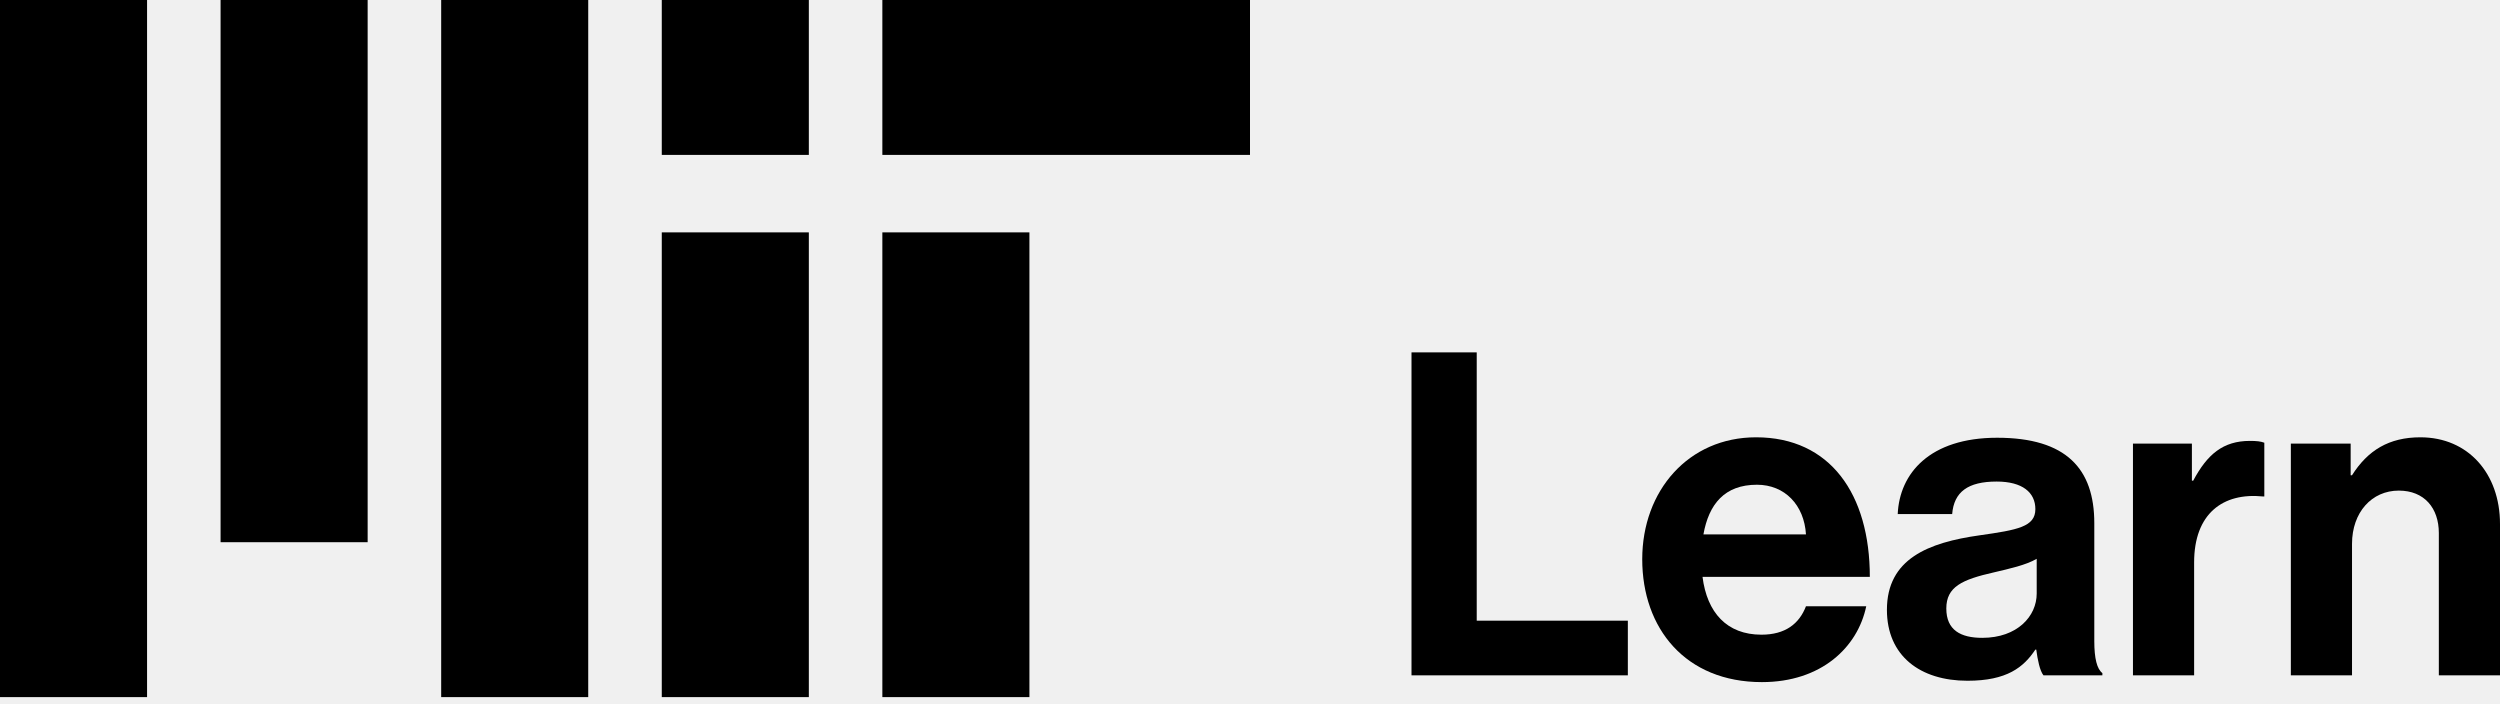
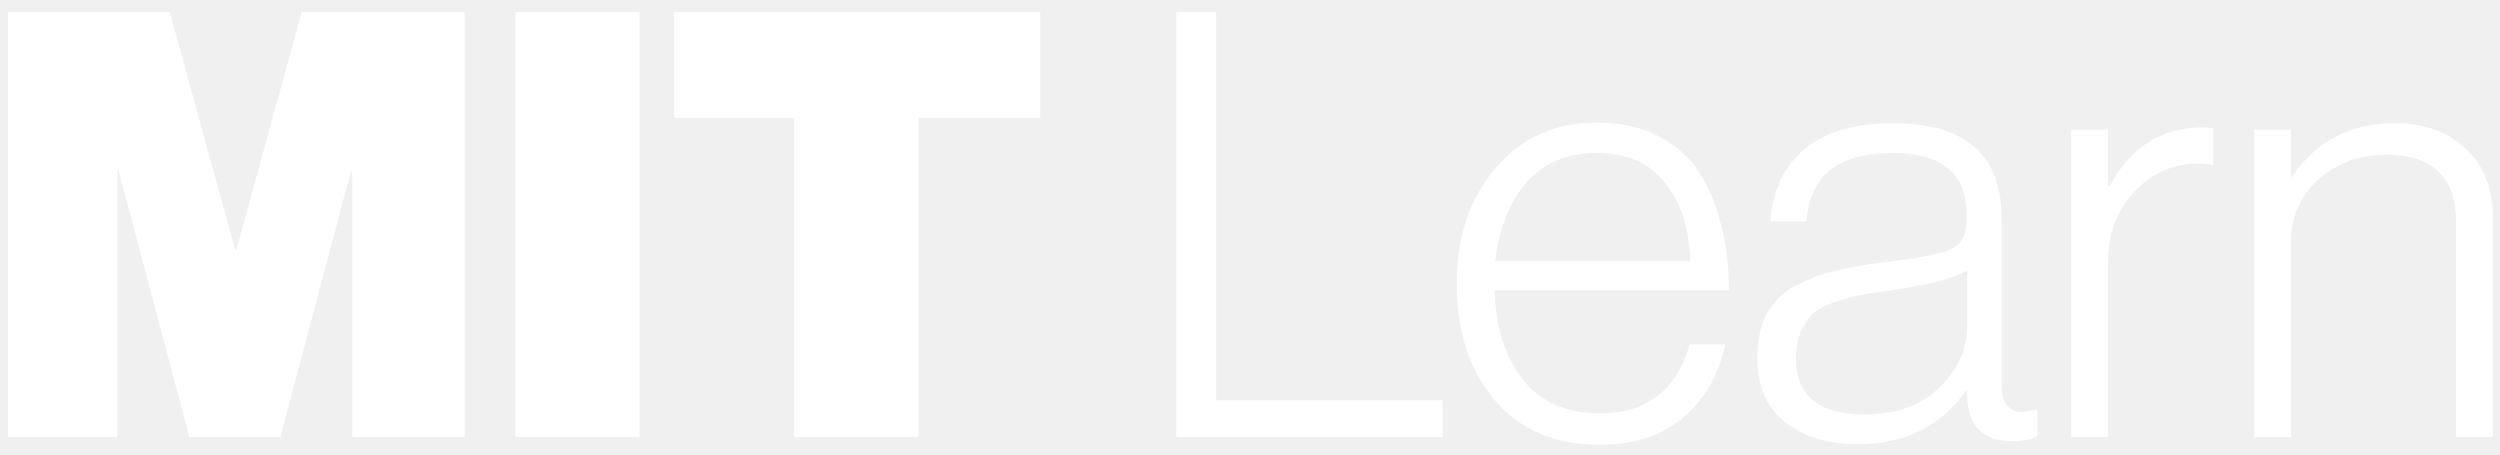
- <svg xmlns="http://www.w3.org/2000/svg" width="103" height="29" viewBox="0 0 103 29" fill="none">
-   <path d="M27.265 28.721H33.324V9.574H27.265V28.721ZM36.353 6.382H51.5V0H36.353V6.382ZM27.265 0H33.324V6.382H27.265V0ZM18.177 28.721H24.235V0H18.177V28.721ZM9.088 22.339H15.147V0H9.088V22.339ZM0 28.721H6.059V0H0V28.721ZM36.353 28.721H42.412V9.574H36.353V28.721Z" fill="black" />
-   <path d="M58.154 14.518H60.841V25.572H67.067V27.824H58.154V14.518Z" fill="black" />
-   <path d="M67.66 23.041C67.66 20.212 69.569 18.017 72.349 18.017C75.407 18.017 77.037 20.361 77.037 23.767H70.144C70.329 25.237 71.144 26.149 72.571 26.149C73.553 26.149 74.128 25.702 74.406 24.977H76.889C76.537 26.67 75.036 28.103 72.59 28.103C69.439 28.103 67.66 25.888 67.66 23.041ZM70.181 22.018H74.406C74.332 20.808 73.535 19.971 72.386 19.971C71.052 19.971 70.403 20.771 70.181 22.018Z" fill="black" />
-   <path d="M83.894 26.763H83.857C83.375 27.489 82.689 28.047 81.059 28.047C79.113 28.047 77.741 27.024 77.741 25.125C77.741 23.023 79.446 22.353 81.559 22.055C83.134 21.832 83.857 21.701 83.857 20.976C83.857 20.287 83.32 19.84 82.263 19.84C81.077 19.84 80.503 20.268 80.429 21.18H78.186C78.26 19.505 79.502 18.035 82.282 18.035C85.136 18.035 86.285 19.319 86.285 21.552V26.41C86.285 27.135 86.396 27.563 86.618 27.731V27.824H84.191C84.042 27.638 83.95 27.191 83.894 26.763ZM83.912 24.456V23.023C83.468 23.283 82.782 23.432 82.152 23.581C80.836 23.879 80.188 24.176 80.188 25.07C80.188 25.963 80.781 26.279 81.67 26.279C83.116 26.279 83.912 25.386 83.912 24.456Z" fill="black" />
-   <path d="M90.306 19.803H90.361C90.936 18.724 91.585 18.165 92.696 18.165C92.974 18.165 93.141 18.184 93.29 18.24V20.454H93.234C91.585 20.287 90.398 21.162 90.398 23.172V27.824H87.878V18.277H90.306L90.306 19.803Z" fill="black" />
-   <path d="M96.847 19.58H96.903C97.552 18.556 98.423 18.017 99.72 18.017C101.684 18.017 103 19.505 103 21.59V27.824H100.48V21.962C100.48 20.938 99.887 20.213 98.83 20.213C97.718 20.213 96.903 21.106 96.903 22.409V27.824H94.383V18.277H96.847L96.847 19.58Z" fill="black" />
+ <svg xmlns="http://www.w3.org/2000/svg" width="143" height="26" viewBox="0 0 143 26" fill="none">
+   <path d="M0.462 25V0.69H9.71L13.45 14.29H13.518L17.258 0.69H26.574V25H20.148V9.768H20.08L16.034 25H10.832L6.786 9.768H6.718V25H0.462ZM29.482 25V0.69H36.587V25H29.482ZM38.557 6.742V0.69H59.501V6.742H52.531V25H45.425V6.742H38.557ZM67.283 25V0.69H69.561V22.892H82.515V25H67.283ZM91.517 25.442C88.955 25.442 86.949 24.592 85.499 22.892C84.048 21.169 83.323 18.948 83.323 16.228C83.323 13.553 84.059 11.355 85.533 9.632C87.006 7.887 88.944 7.014 91.347 7.014C92.707 7.014 93.885 7.275 94.883 7.796C95.903 8.317 96.696 9.043 97.263 9.972C97.829 10.901 98.237 11.921 98.487 13.032C98.759 14.12 98.895 15.31 98.895 16.602H85.499C85.544 18.687 86.077 20.387 87.097 21.702C88.117 22.994 89.59 23.64 91.517 23.64C94.191 23.64 95.903 22.325 96.651 19.696H98.691C98.305 21.464 97.489 22.869 96.243 23.912C95.019 24.932 93.443 25.442 91.517 25.442ZM85.533 14.936H96.685C96.639 13.1 96.163 11.615 95.257 10.482C94.373 9.326 93.069 8.748 91.347 8.748C89.647 8.748 88.298 9.315 87.301 10.448C86.326 11.581 85.737 13.077 85.533 14.936ZM106.266 25.408C104.566 25.408 103.184 24.989 102.118 24.15C101.053 23.311 100.52 22.099 100.52 20.512C100.52 19.515 100.69 18.676 101.03 17.996C101.393 17.293 101.937 16.749 102.662 16.364C103.41 15.979 104.158 15.695 104.906 15.514C105.677 15.31 106.629 15.14 107.762 15.004C109.666 14.777 110.924 14.539 111.536 14.29C112.171 14.018 112.488 13.463 112.488 12.624V12.284C112.488 9.927 111.083 8.748 108.272 8.748C105.144 8.748 103.501 10.051 103.342 12.658H101.268C101.382 10.913 102.028 9.541 103.206 8.544C104.385 7.547 106.074 7.048 108.272 7.048C112.42 7.048 114.494 8.861 114.494 12.488V22.042C114.494 23.017 114.88 23.527 115.65 23.572C115.764 23.572 116.024 23.527 116.432 23.436H116.534V24.966C116.126 25.147 115.65 25.238 115.106 25.238C113.474 25.238 112.613 24.411 112.522 22.756V22.382H112.42C110.992 24.399 108.941 25.408 106.266 25.408ZM106.64 23.708C108.454 23.708 109.882 23.198 110.924 22.178C111.99 21.135 112.522 19.957 112.522 18.642V15.48C111.661 15.956 110.142 16.341 107.966 16.636C107.241 16.727 106.663 16.817 106.232 16.908C105.824 16.999 105.36 17.135 104.838 17.316C104.34 17.497 103.954 17.713 103.682 17.962C103.433 18.211 103.206 18.551 103.002 18.982C102.821 19.413 102.73 19.923 102.73 20.512C102.73 22.643 104.034 23.708 106.64 23.708ZM118.473 25V7.422H120.581V10.686H120.649C121.85 8.419 123.641 7.286 126.021 7.286C126.225 7.286 126.418 7.309 126.599 7.354V9.428C125.216 9.201 123.97 9.485 122.859 10.278C121.34 11.411 120.581 12.987 120.581 15.004V25H118.473ZM128.932 25V7.422H131.04V10.108H131.108C132.491 8.068 134.451 7.048 136.99 7.048C138.667 7.048 140.016 7.535 141.036 8.51C142.079 9.462 142.6 10.799 142.6 12.522V25H140.492V12.726C140.492 10.142 139.155 8.85 136.48 8.85C134.961 8.85 133.669 9.326 132.604 10.278C131.561 11.23 131.04 12.42 131.04 13.848V25H128.932Z" fill="white" />
</svg>
